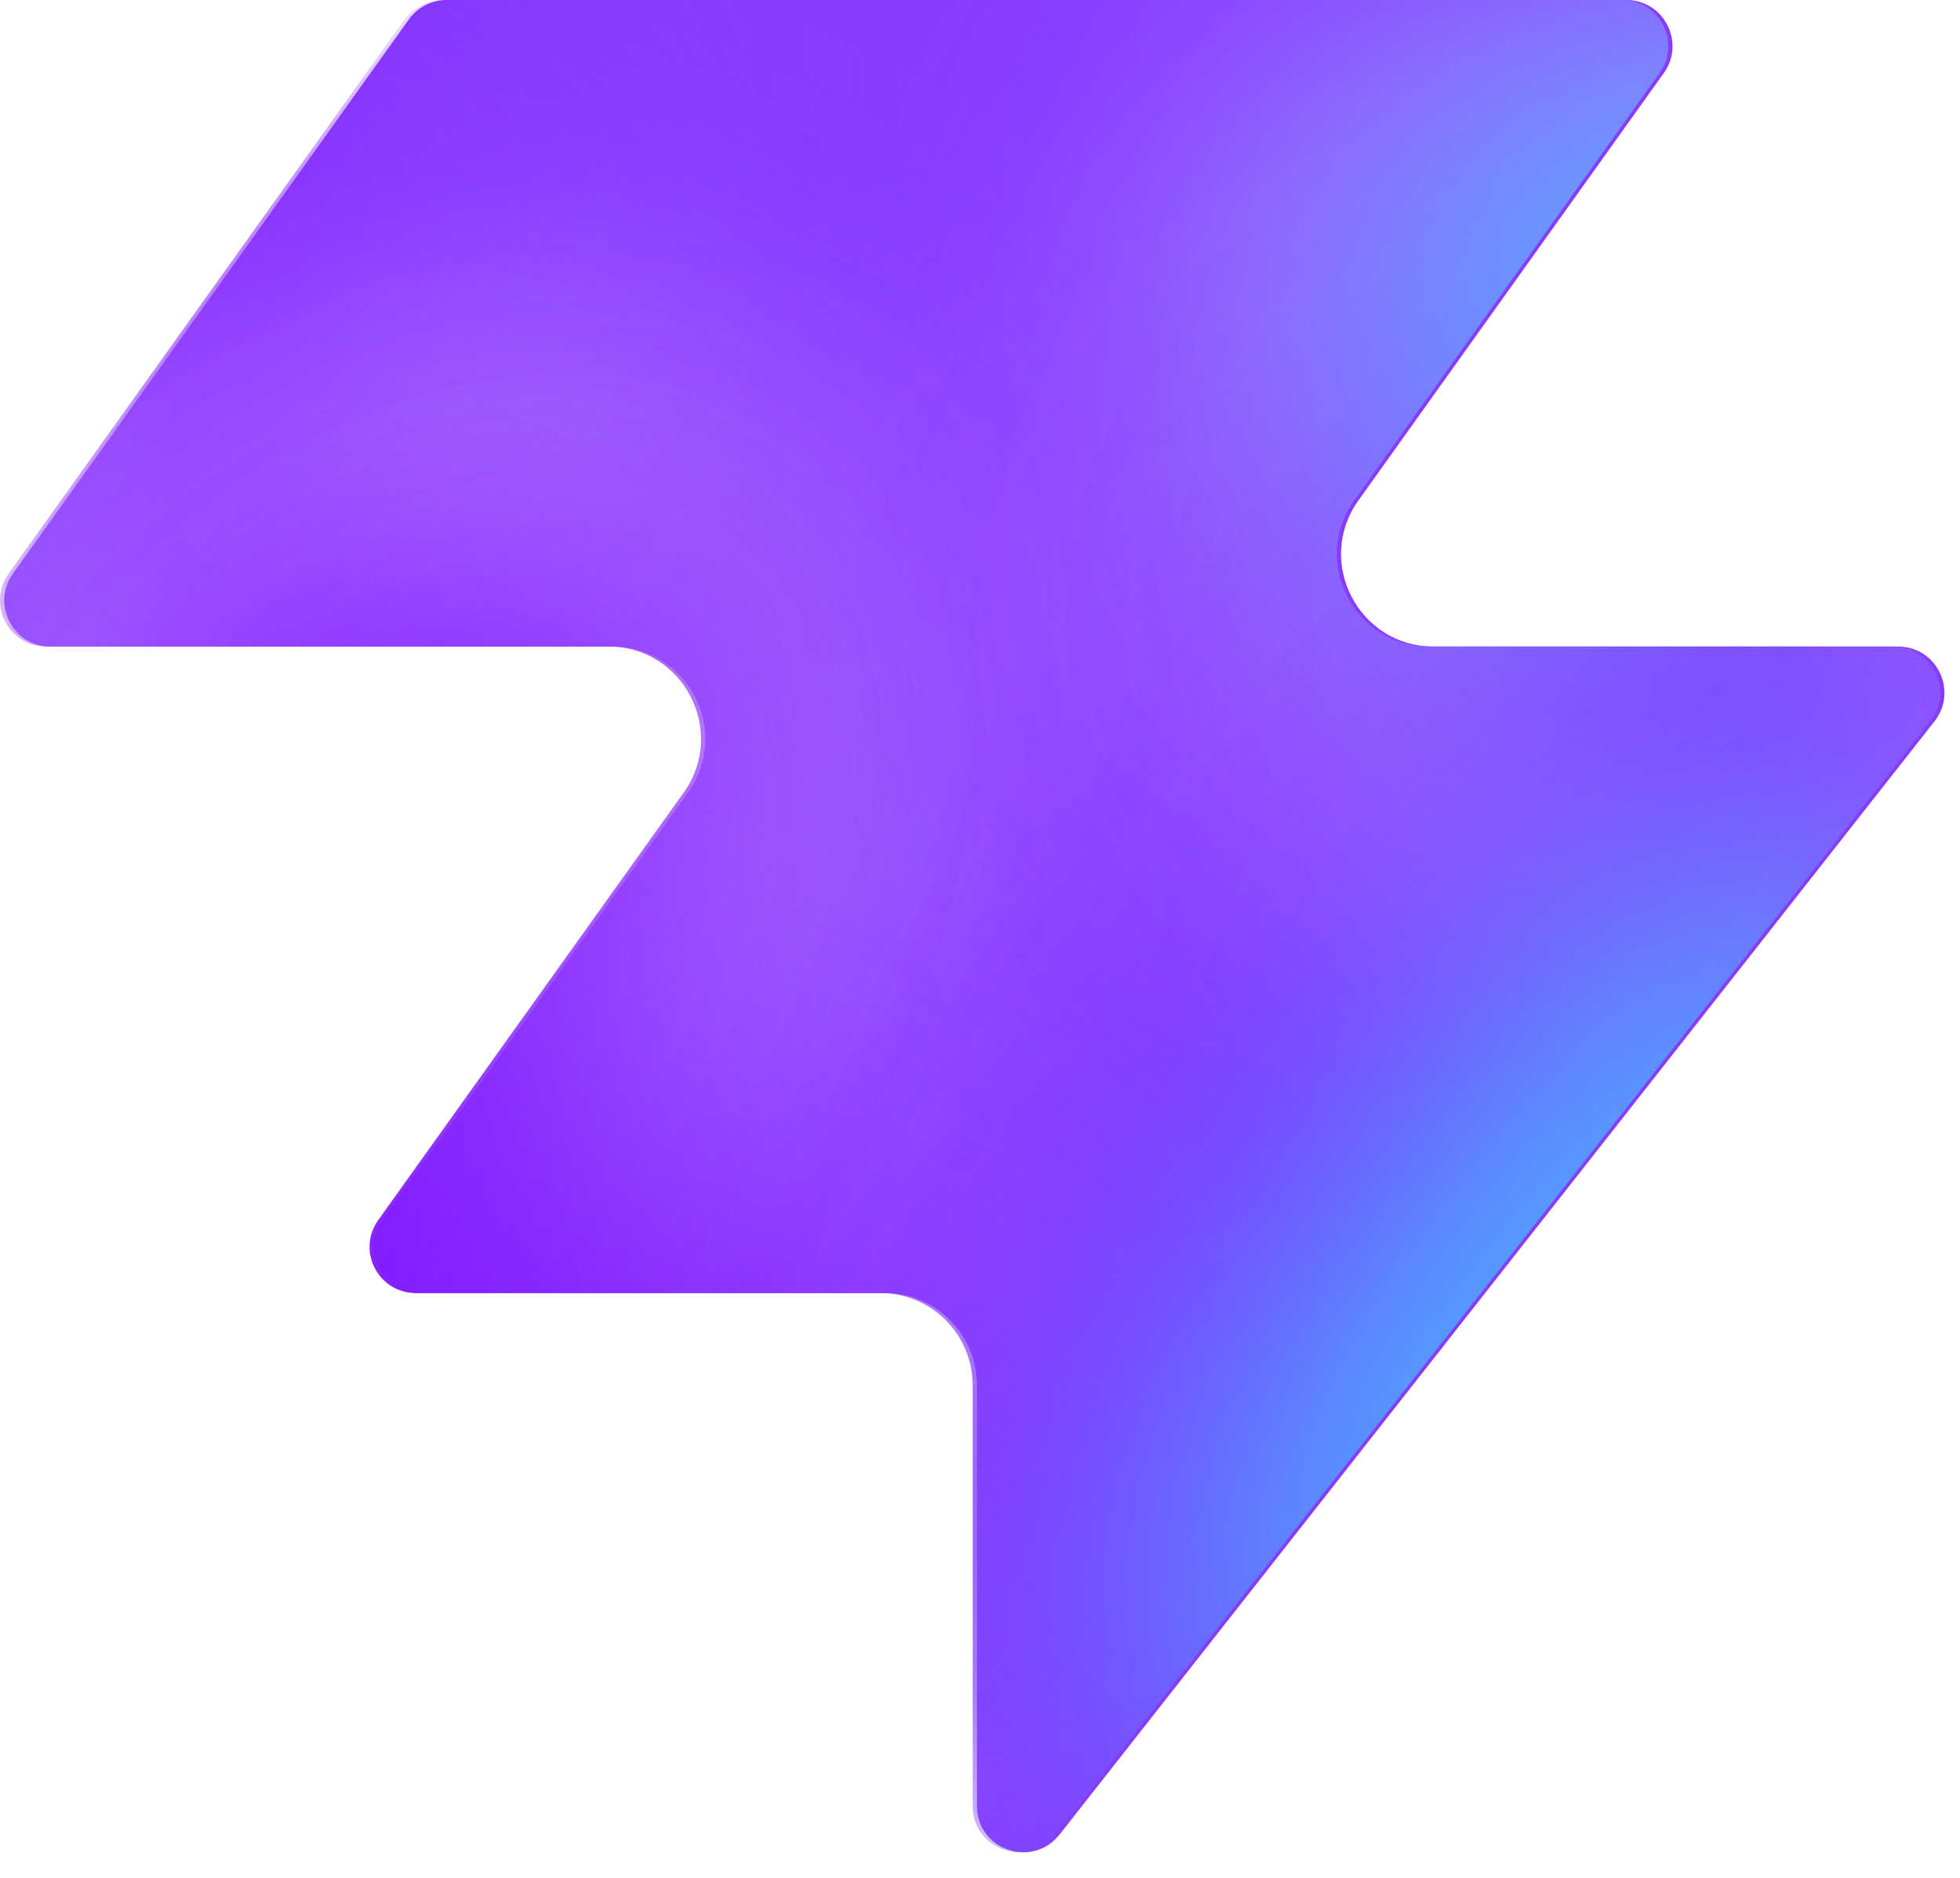
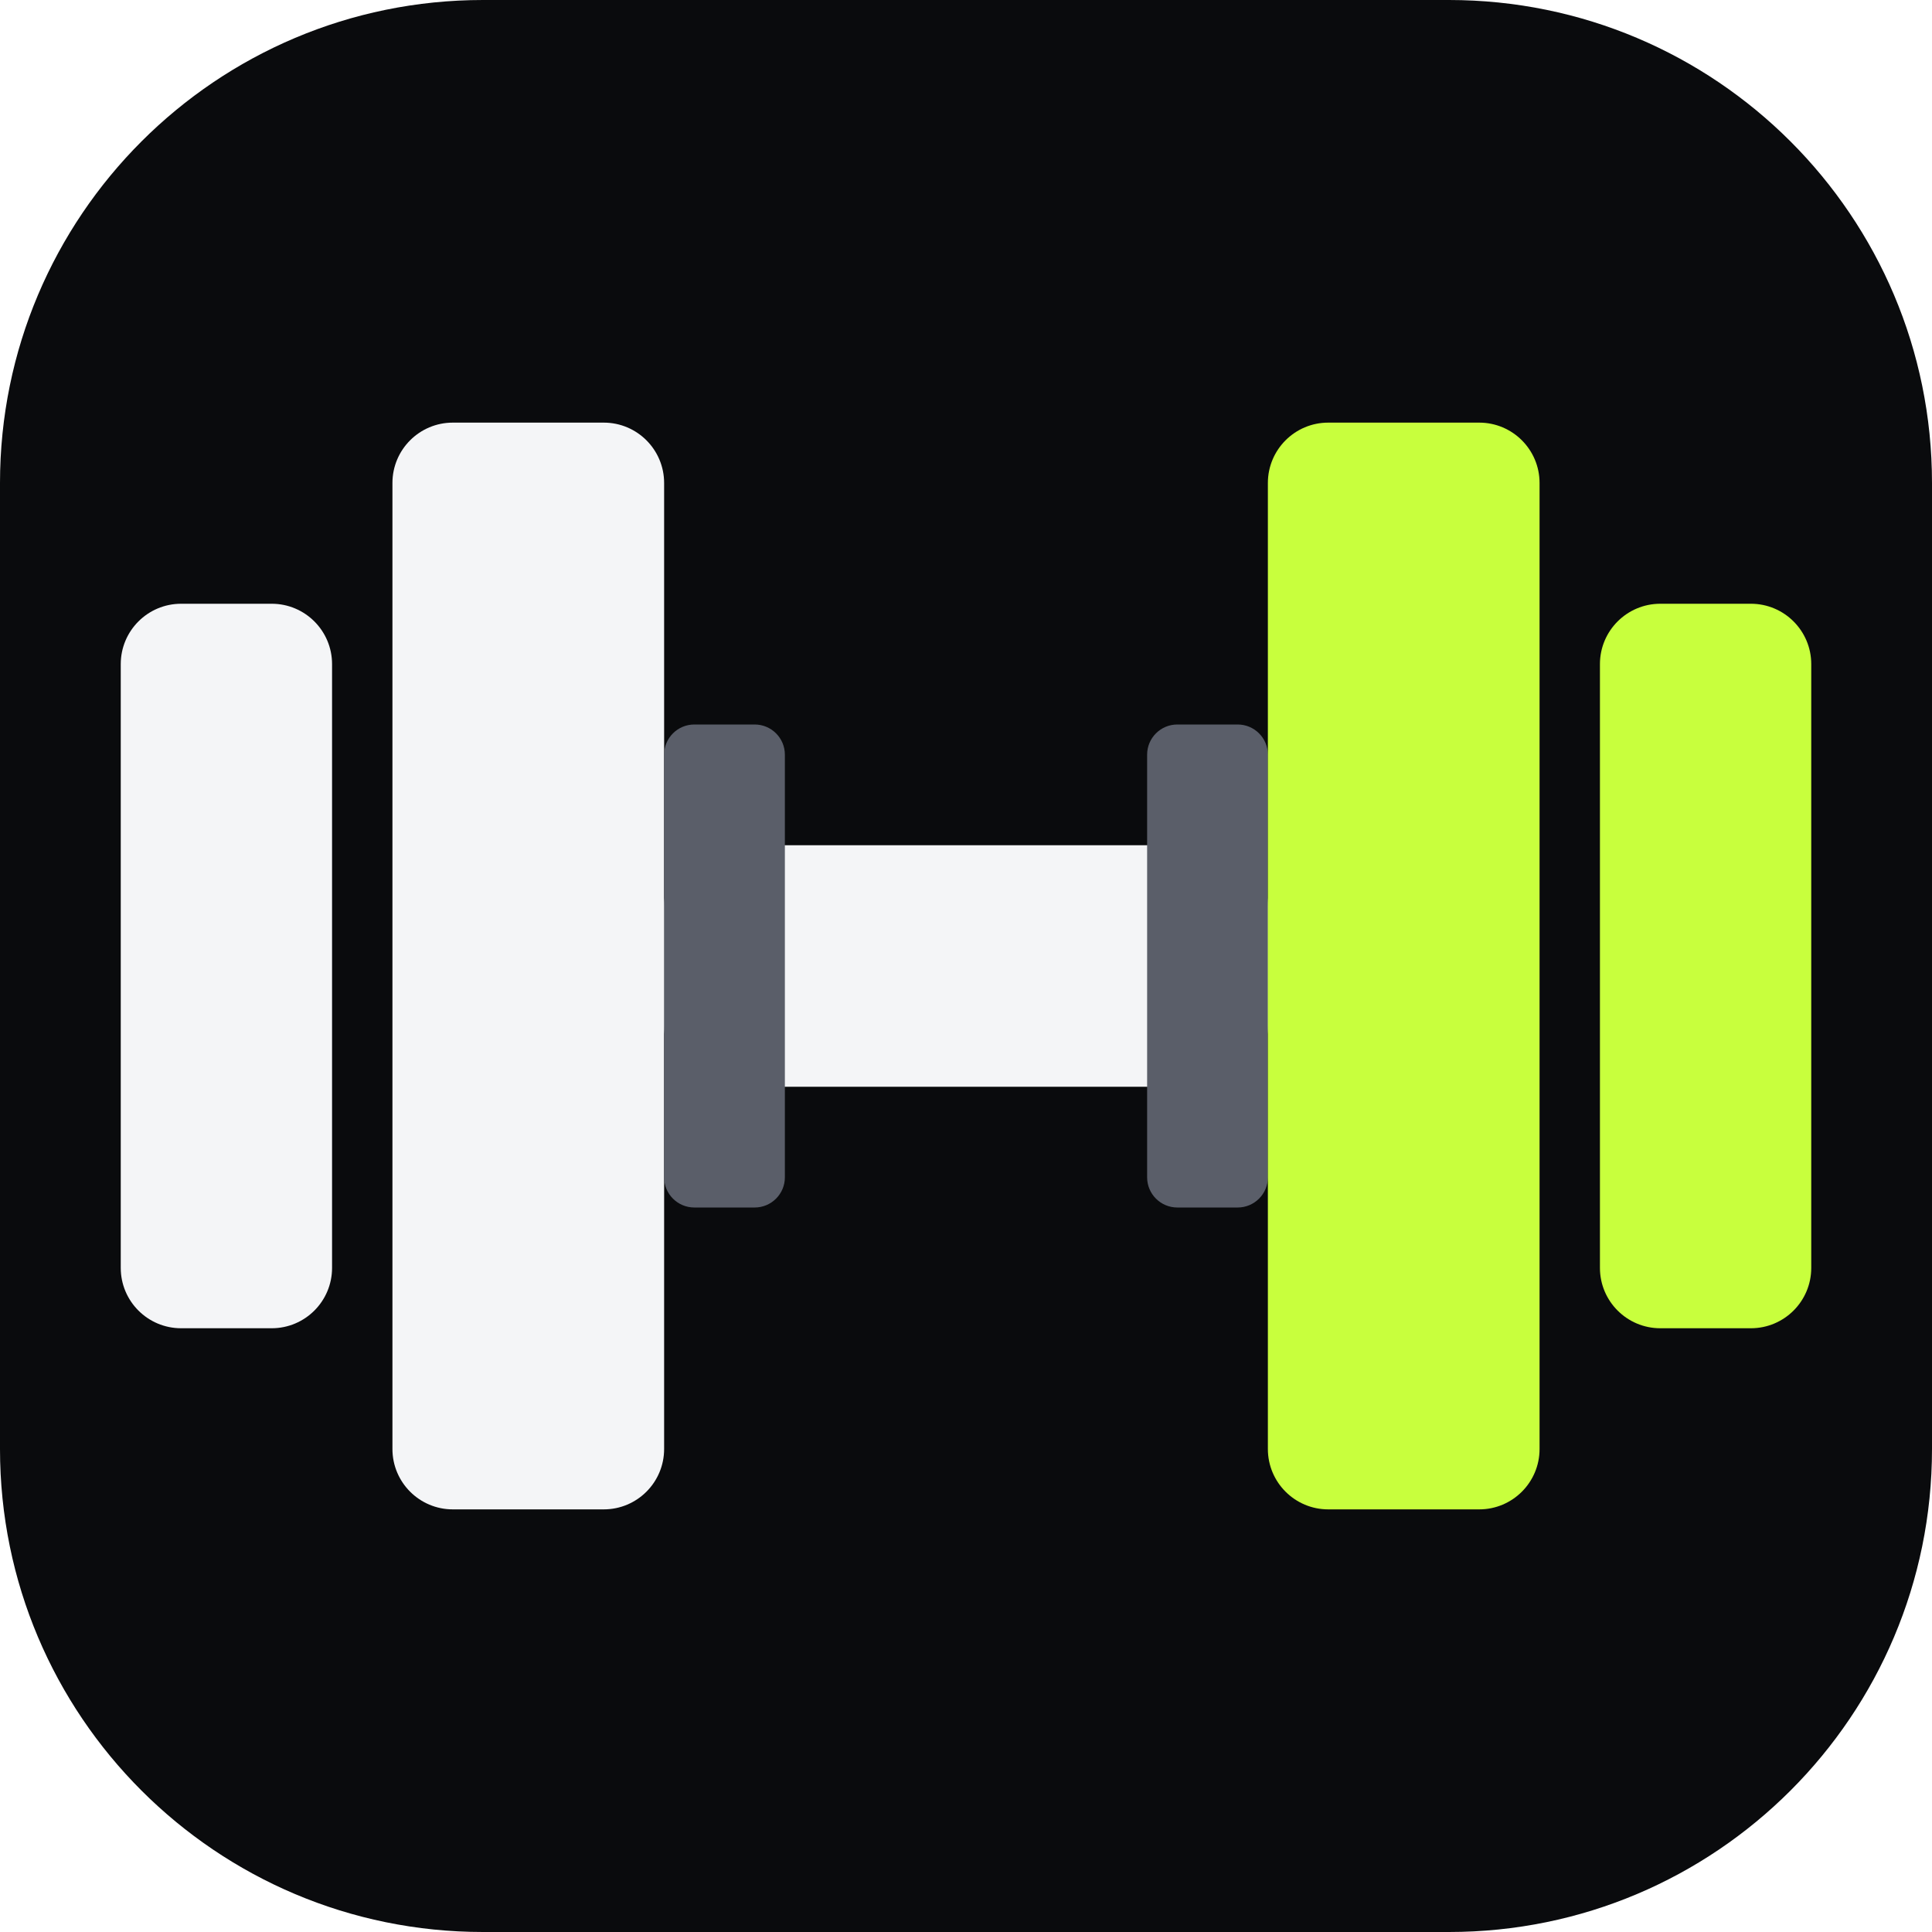
- <svg xmlns="http://www.w3.org/2000/svg" width="48" height="46" fill="none" viewBox="0 0 48 46">
-   <path fill="#863bff" d="M25.946 44.938c-.664.845-2.021.375-2.021-.698V33.937a2.26 2.26 0 0 0-2.262-2.262H10.287c-.92 0-1.456-1.04-.92-1.788l7.48-10.471c1.07-1.497 0-3.578-1.842-3.578H1.237c-.92 0-1.456-1.04-.92-1.788L10.013.474c.214-.297.556-.474.92-.474h28.894c.92 0 1.456 1.04.92 1.788l-7.48 10.471c-1.07 1.498 0 3.579 1.842 3.579h11.377c.943 0 1.473 1.088.89 1.83L25.947 44.94z" style="fill:#863bff;fill:color(display-p3 .525 .23 1);fill-opacity:1" />
-   <mask id="a" width="48" height="46" x="0" y="0" maskUnits="userSpaceOnUse" style="mask-type:alpha">
-     <path fill="#000" d="M25.842 44.938c-.664.844-2.021.375-2.021-.698V33.937a2.26 2.26 0 0 0-2.262-2.262H10.183c-.92 0-1.456-1.04-.92-1.788l7.48-10.471c1.07-1.498 0-3.579-1.842-3.579H1.133c-.92 0-1.456-1.04-.92-1.787L9.91.473c.214-.297.556-.474.92-.474h28.894c.92 0 1.456 1.04.92 1.788l-7.48 10.471c-1.07 1.498 0 3.578 1.842 3.578h11.377c.943 0 1.473 1.088.89 1.832L25.843 44.94z" style="fill:#000;fill-opacity:1" />
-   </mask>
-   <g mask="url(#a)">
-     <g filter="url(#b)">
-       <ellipse cx="5.508" cy="14.704" fill="#ede6ff" rx="5.508" ry="14.704" style="fill:#ede6ff;fill:color(display-p3 .927 .903 1);fill-opacity:1" transform="matrix(.00324 1 1 -.00324 -4.47 31.516)" />
-     </g>
-     <g filter="url(#c)">
-       <ellipse cx="10.399" cy="29.851" fill="#ede6ff" rx="10.399" ry="29.851" style="fill:#ede6ff;fill:color(display-p3 .927 .903 1);fill-opacity:1" transform="matrix(.00324 1 1 -.00324 -39.328 7.883)" />
-     </g>
-     <g filter="url(#d)">
-       <ellipse cx="5.508" cy="30.487" fill="#7e14ff" rx="5.508" ry="30.487" style="fill:#7e14ff;fill:color(display-p3 .492 .077 1);fill-opacity:1" transform="rotate(89.814 -25.913 -14.639)scale(1 -1)" />
-     </g>
-     <g filter="url(#e)">
-       <ellipse cx="5.508" cy="30.599" fill="#7e14ff" rx="5.508" ry="30.599" style="fill:#7e14ff;fill:color(display-p3 .492 .077 1);fill-opacity:1" transform="rotate(89.814 -32.644 -3.334)scale(1 -1)" />
-     </g>
-     <g filter="url(#f)">
-       <ellipse cx="5.508" cy="30.599" fill="#7e14ff" rx="5.508" ry="30.599" style="fill:#7e14ff;fill:color(display-p3 .492 .077 1);fill-opacity:1" transform="matrix(.00324 1 1 -.00324 -34.34 30.47)" />
-     </g>
-     <g filter="url(#g)">
-       <ellipse cx="14.072" cy="22.078" fill="#ede6ff" rx="14.072" ry="22.078" style="fill:#ede6ff;fill:color(display-p3 .927 .903 1);fill-opacity:1" transform="rotate(93.35 24.506 48.493)scale(-1 1)" />
-     </g>
-     <g filter="url(#h)">
-       <ellipse cx="3.47" cy="21.501" fill="#7e14ff" rx="3.47" ry="21.501" style="fill:#7e14ff;fill:color(display-p3 .492 .077 1);fill-opacity:1" transform="rotate(89.009 28.708 47.59)scale(-1 1)" />
-     </g>
-     <g filter="url(#i)">
-       <ellipse cx="3.47" cy="21.501" fill="#7e14ff" rx="3.47" ry="21.501" style="fill:#7e14ff;fill:color(display-p3 .492 .077 1);fill-opacity:1" transform="rotate(89.009 28.708 47.59)scale(-1 1)" />
-     </g>
-     <g filter="url(#j)">
-       <ellipse cx=".387" cy="8.972" fill="#7e14ff" rx="4.407" ry="29.108" style="fill:#7e14ff;fill:color(display-p3 .492 .077 1);fill-opacity:1" transform="rotate(39.51 .387 8.972)" />
-     </g>
-     <g filter="url(#k)">
-       <ellipse cx="47.523" cy="-6.092" fill="#7e14ff" rx="4.407" ry="29.108" style="fill:#7e14ff;fill:color(display-p3 .492 .077 1);fill-opacity:1" transform="rotate(37.892 47.523 -6.092)" />
-     </g>
-     <g filter="url(#l)">
-       <ellipse cx="41.412" cy="6.333" fill="#47bfff" rx="5.971" ry="9.665" style="fill:#47bfff;fill:color(display-p3 .28 .748 1);fill-opacity:1" transform="rotate(37.892 41.412 6.333)" />
-     </g>
-     <g filter="url(#m)">
-       <ellipse cx="-1.879" cy="38.332" fill="#7e14ff" rx="4.407" ry="29.108" style="fill:#7e14ff;fill:color(display-p3 .492 .077 1);fill-opacity:1" transform="rotate(37.892 -1.88 38.332)" />
-     </g>
-     <g filter="url(#n)">
-       <ellipse cx="-1.879" cy="38.332" fill="#7e14ff" rx="4.407" ry="29.108" style="fill:#7e14ff;fill:color(display-p3 .492 .077 1);fill-opacity:1" transform="rotate(37.892 -1.88 38.332)" />
-     </g>
-     <g filter="url(#o)">
-       <ellipse cx="35.651" cy="29.907" fill="#7e14ff" rx="4.407" ry="29.108" style="fill:#7e14ff;fill:color(display-p3 .492 .077 1);fill-opacity:1" transform="rotate(37.892 35.651 29.907)" />
-     </g>
-     <g filter="url(#p)">
-       <ellipse cx="38.418" cy="32.4" fill="#47bfff" rx="5.971" ry="15.297" style="fill:#47bfff;fill:color(display-p3 .28 .748 1);fill-opacity:1" transform="rotate(37.892 38.418 32.4)" />
-     </g>
-   </g>
-   <defs>
-     <filter id="b" width="60.045" height="41.654" x="-19.77" y="16.149" color-interpolation-filters="sRGB" filterUnits="userSpaceOnUse">
-       <feFlood flood-opacity="0" result="BackgroundImageFix" />
-       <feBlend in="SourceGraphic" in2="BackgroundImageFix" result="shape" />
-       <feGaussianBlur result="effect1_foregroundBlur_2002_17158" stdDeviation="7.659" />
-     </filter>
-     <filter id="c" width="90.34" height="51.437" x="-54.613" y="-7.533" color-interpolation-filters="sRGB" filterUnits="userSpaceOnUse">
-       <feFlood flood-opacity="0" result="BackgroundImageFix" />
-       <feBlend in="SourceGraphic" in2="BackgroundImageFix" result="shape" />
-       <feGaussianBlur result="effect1_foregroundBlur_2002_17158" stdDeviation="7.659" />
-     </filter>
-     <filter id="d" width="79.355" height="29.4" x="-49.64" y="2.03" color-interpolation-filters="sRGB" filterUnits="userSpaceOnUse">
-       <feFlood flood-opacity="0" result="BackgroundImageFix" />
-       <feBlend in="SourceGraphic" in2="BackgroundImageFix" result="shape" />
-       <feGaussianBlur result="effect1_foregroundBlur_2002_17158" stdDeviation="4.596" />
-     </filter>
-     <filter id="e" width="79.579" height="29.4" x="-45.045" y="20.029" color-interpolation-filters="sRGB" filterUnits="userSpaceOnUse">
-       <feFlood flood-opacity="0" result="BackgroundImageFix" />
-       <feBlend in="SourceGraphic" in2="BackgroundImageFix" result="shape" />
-       <feGaussianBlur result="effect1_foregroundBlur_2002_17158" stdDeviation="4.596" />
-     </filter>
-     <filter id="f" width="79.579" height="29.4" x="-43.513" y="21.178" color-interpolation-filters="sRGB" filterUnits="userSpaceOnUse">
-       <feFlood flood-opacity="0" result="BackgroundImageFix" />
-       <feBlend in="SourceGraphic" in2="BackgroundImageFix" result="shape" />
-       <feGaussianBlur result="effect1_foregroundBlur_2002_17158" stdDeviation="4.596" />
-     </filter>
-     <filter id="g" width="74.749" height="58.852" x="15.756" y="-17.901" color-interpolation-filters="sRGB" filterUnits="userSpaceOnUse">
-       <feFlood flood-opacity="0" result="BackgroundImageFix" />
-       <feBlend in="SourceGraphic" in2="BackgroundImageFix" result="shape" />
-       <feGaussianBlur result="effect1_foregroundBlur_2002_17158" stdDeviation="7.659" />
-     </filter>
-     <filter id="h" width="61.377" height="25.362" x="23.548" y="2.284" color-interpolation-filters="sRGB" filterUnits="userSpaceOnUse">
-       <feFlood flood-opacity="0" result="BackgroundImageFix" />
-       <feBlend in="SourceGraphic" in2="BackgroundImageFix" result="shape" />
-       <feGaussianBlur result="effect1_foregroundBlur_2002_17158" stdDeviation="4.596" />
-     </filter>
-     <filter id="i" width="61.377" height="25.362" x="23.548" y="2.284" color-interpolation-filters="sRGB" filterUnits="userSpaceOnUse">
-       <feFlood flood-opacity="0" result="BackgroundImageFix" />
-       <feBlend in="SourceGraphic" in2="BackgroundImageFix" result="shape" />
-       <feGaussianBlur result="effect1_foregroundBlur_2002_17158" stdDeviation="4.596" />
-     </filter>
-     <filter id="j" width="56.045" height="63.649" x="-27.636" y="-22.853" color-interpolation-filters="sRGB" filterUnits="userSpaceOnUse">
-       <feFlood flood-opacity="0" result="BackgroundImageFix" />
-       <feBlend in="SourceGraphic" in2="BackgroundImageFix" result="shape" />
-       <feGaussianBlur result="effect1_foregroundBlur_2002_17158" stdDeviation="4.596" />
-     </filter>
-     <filter id="k" width="54.814" height="64.646" x="20.116" y="-38.415" color-interpolation-filters="sRGB" filterUnits="userSpaceOnUse">
-       <feFlood flood-opacity="0" result="BackgroundImageFix" />
-       <feBlend in="SourceGraphic" in2="BackgroundImageFix" result="shape" />
-       <feGaussianBlur result="effect1_foregroundBlur_2002_17158" stdDeviation="4.596" />
-     </filter>
-     <filter id="l" width="33.541" height="35.313" x="24.641" y="-11.323" color-interpolation-filters="sRGB" filterUnits="userSpaceOnUse">
-       <feFlood flood-opacity="0" result="BackgroundImageFix" />
-       <feBlend in="SourceGraphic" in2="BackgroundImageFix" result="shape" />
-       <feGaussianBlur result="effect1_foregroundBlur_2002_17158" stdDeviation="4.596" />
-     </filter>
-     <filter id="m" width="54.814" height="64.646" x="-29.286" y="6.009" color-interpolation-filters="sRGB" filterUnits="userSpaceOnUse">
-       <feFlood flood-opacity="0" result="BackgroundImageFix" />
-       <feBlend in="SourceGraphic" in2="BackgroundImageFix" result="shape" />
-       <feGaussianBlur result="effect1_foregroundBlur_2002_17158" stdDeviation="4.596" />
-     </filter>
-     <filter id="n" width="54.814" height="64.646" x="-29.286" y="6.009" color-interpolation-filters="sRGB" filterUnits="userSpaceOnUse">
-       <feFlood flood-opacity="0" result="BackgroundImageFix" />
-       <feBlend in="SourceGraphic" in2="BackgroundImageFix" result="shape" />
-       <feGaussianBlur result="effect1_foregroundBlur_2002_17158" stdDeviation="4.596" />
-     </filter>
-     <filter id="o" width="54.814" height="64.646" x="8.244" y="-2.416" color-interpolation-filters="sRGB" filterUnits="userSpaceOnUse">
-       <feFlood flood-opacity="0" result="BackgroundImageFix" />
-       <feBlend in="SourceGraphic" in2="BackgroundImageFix" result="shape" />
-       <feGaussianBlur result="effect1_foregroundBlur_2002_17158" stdDeviation="4.596" />
-     </filter>
-     <filter id="p" width="39.409" height="43.623" x="18.713" y="10.588" color-interpolation-filters="sRGB" filterUnits="userSpaceOnUse">
-       <feFlood flood-opacity="0" result="BackgroundImageFix" />
-       <feBlend in="SourceGraphic" in2="BackgroundImageFix" result="shape" />
-       <feGaussianBlur result="effect1_foregroundBlur_2002_17158" stdDeviation="4.596" />
-     </filter>
-   </defs>
+ <svg xmlns="http://www.w3.org/2000/svg" width="32" height="32" viewBox="0 0 32 32" fill="none">
+   <rect width="32" height="32" rx="8" fill="#0A0B0D" />
+   <rect x="2" y="10" width="3.5" height="12" rx="1" fill="#F4F5F7" />
+   <rect x="6.5" y="7" width="4.5" height="18" rx="1" fill="#F4F5F7" />
+   <rect x="11" y="14" width="10" height="4" rx="1" fill="#F4F5F7" />
+   <rect x="11" y="12" width="2" height="8" rx="0.5" fill="#5A5E69" />
+   <rect x="19" y="12" width="2" height="8" rx="0.5" fill="#5A5E69" />
+   <rect x="21" y="7" width="4.5" height="18" rx="1" fill="#C8FF3D" />
+   <rect x="26.5" y="10" width="3.5" height="12" rx="1" fill="#C8FF3D" />
</svg>
